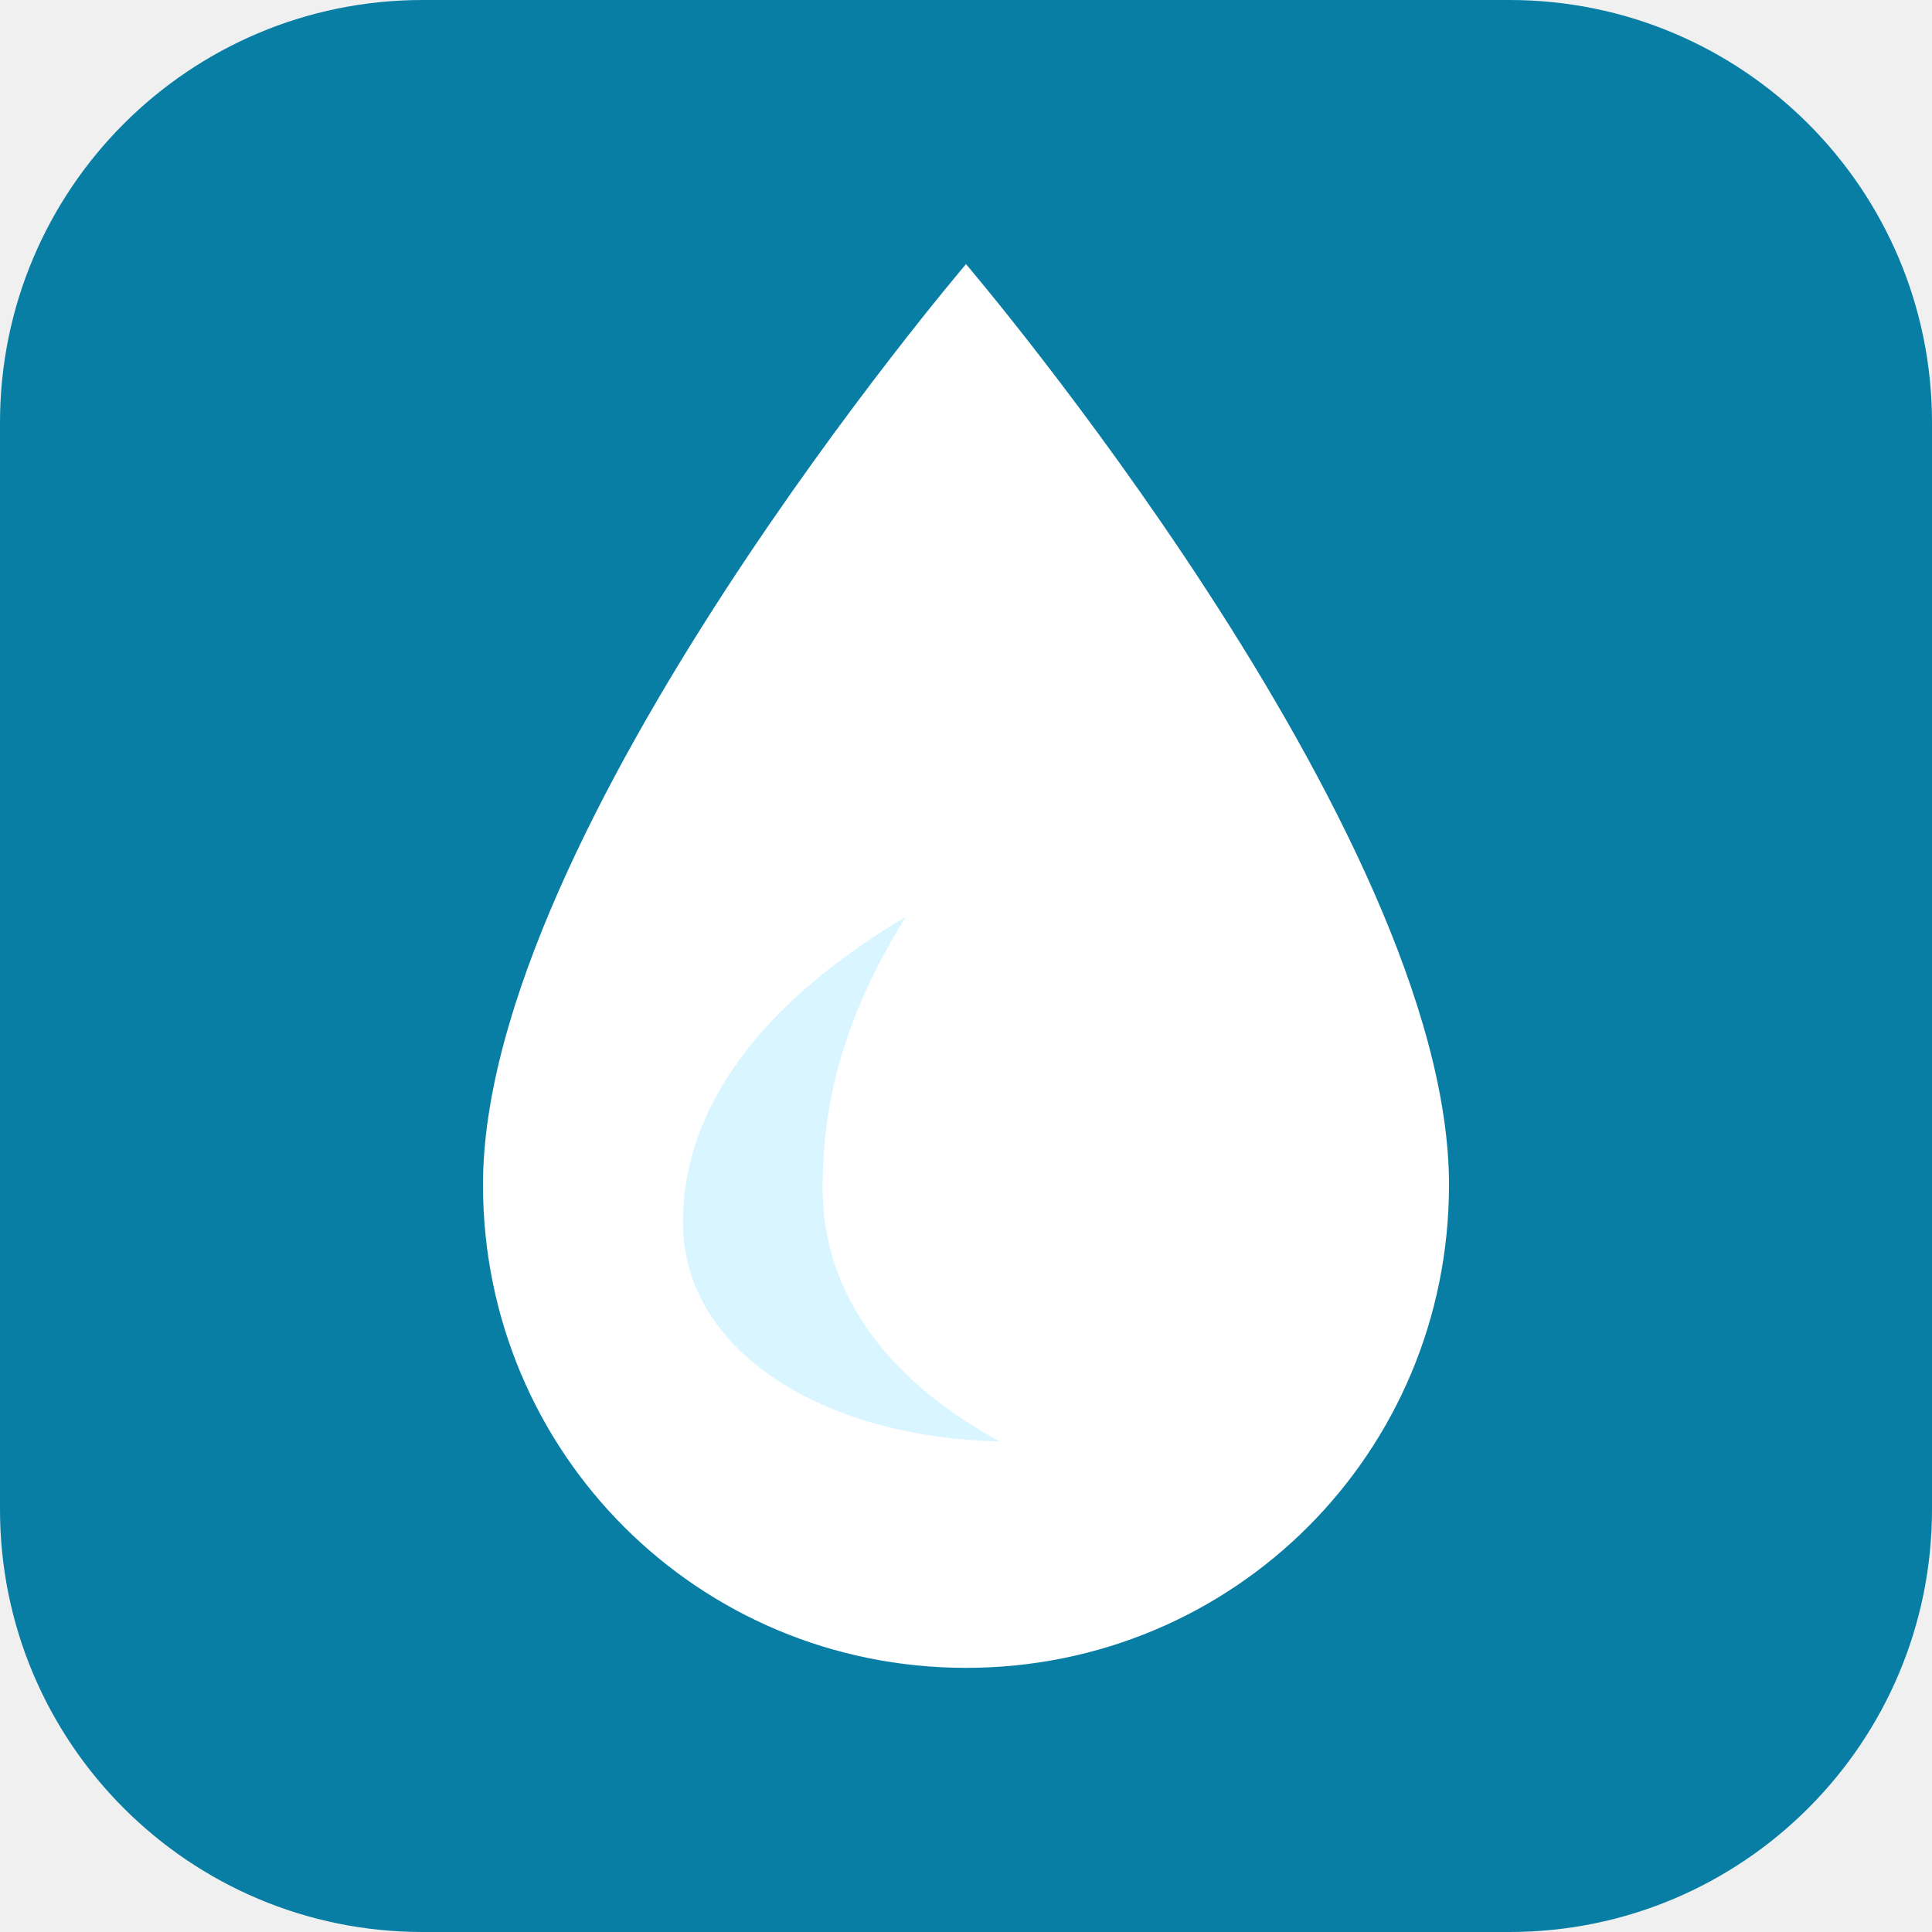
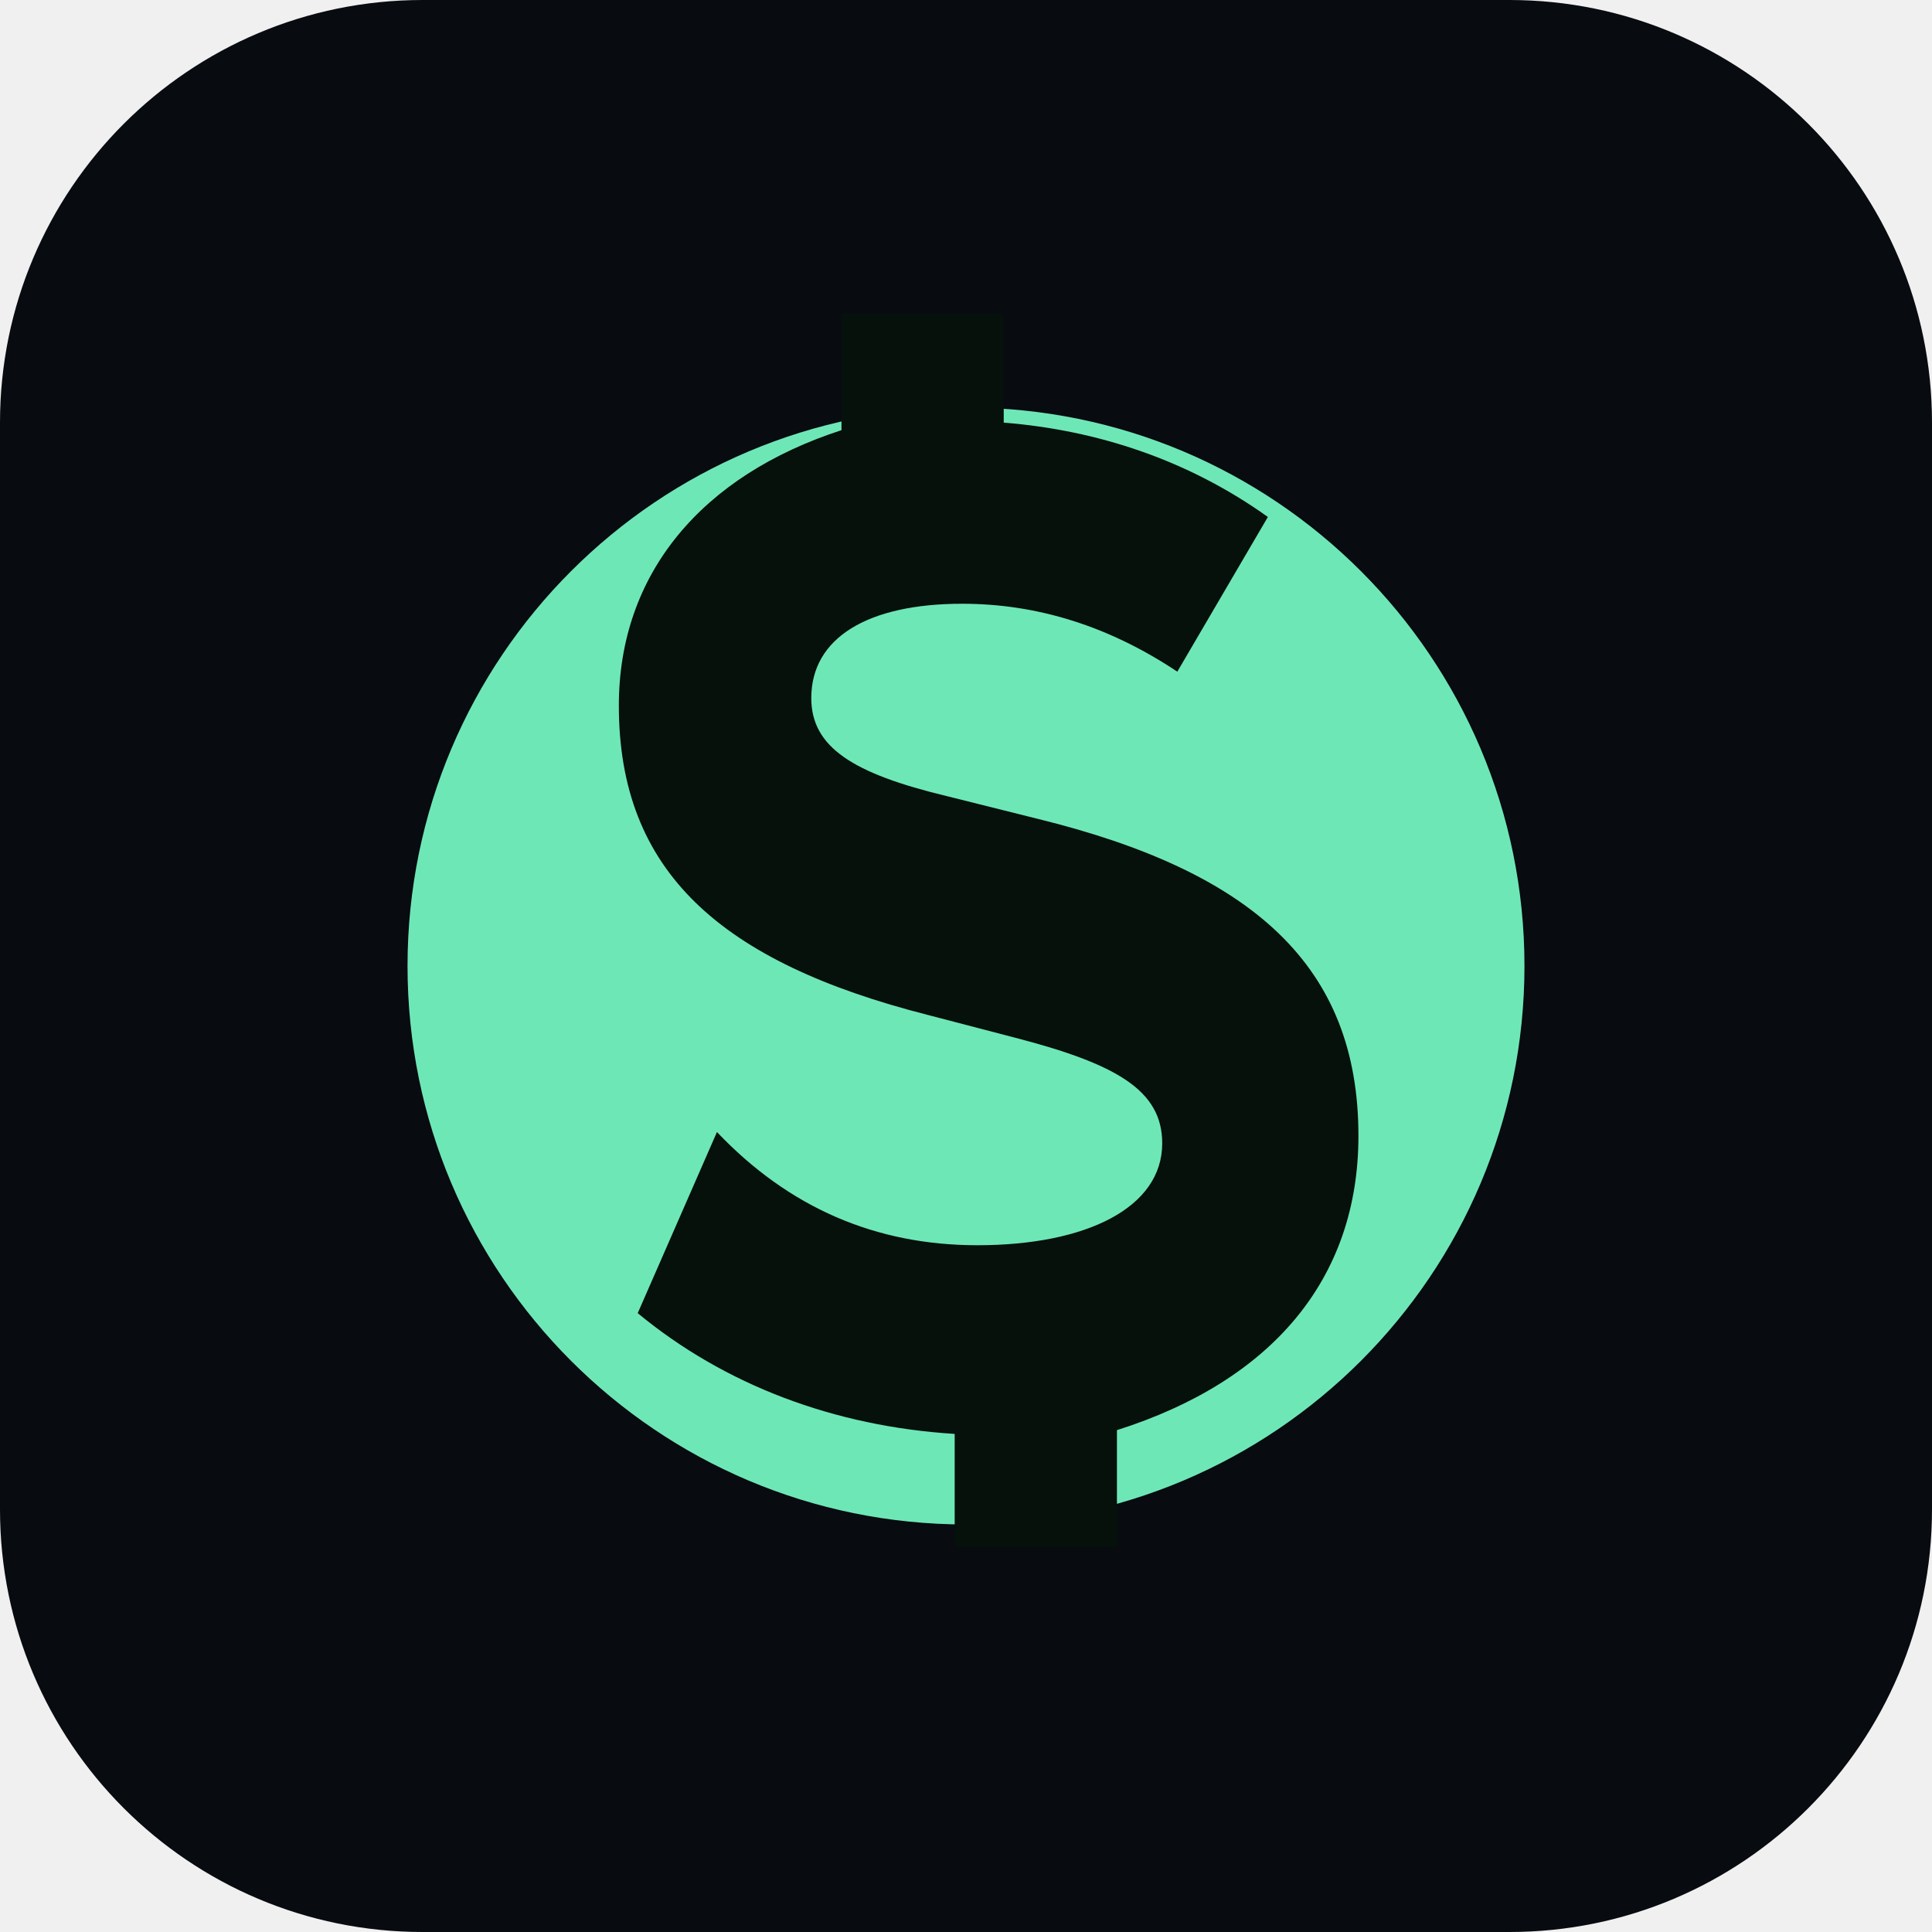
<svg xmlns="http://www.w3.org/2000/svg" viewBox="0 0 512 512">
-   <rect width="512" height="512" rx="112" fill="#087ea4" />
-   <path d="M256 70C256 70 128 220 128 314c0 71 57 128 128 128s128-57 128-128C384 220 256 70 256 70z" fill="#ffffff" />
-   <path d="M181 324c0-35 27-62 59-81-18 29-22 52-22 72 0 29 19 52 47 67-47-1-84-24-84-58z" fill="#d9f5ff" />
+   <rect width="512" height="512" rx="112" fill="#080b10" />
+   <circle cx="256" cy="256" r="148" fill="#6ee7b7" />
+   <path d="M190 300c19 20 42 30 69 30 29 0 49-10 49-27 0-14-12-21-39-28l-23-6c-55-14-82-38-82-82 0-35 22-61 59-73v-31h43v29c25 2 49 10 70 25l-24 41c-18-12-37-18-57-18-25 0-40 9-40 25 0 13 11 20 36 26l24 6c57 14 85 39 85 84 0 38-23 65-64 78v31h-43v-30c-32-2-61-13-84-32z" fill="#06110c" />
</svg>
